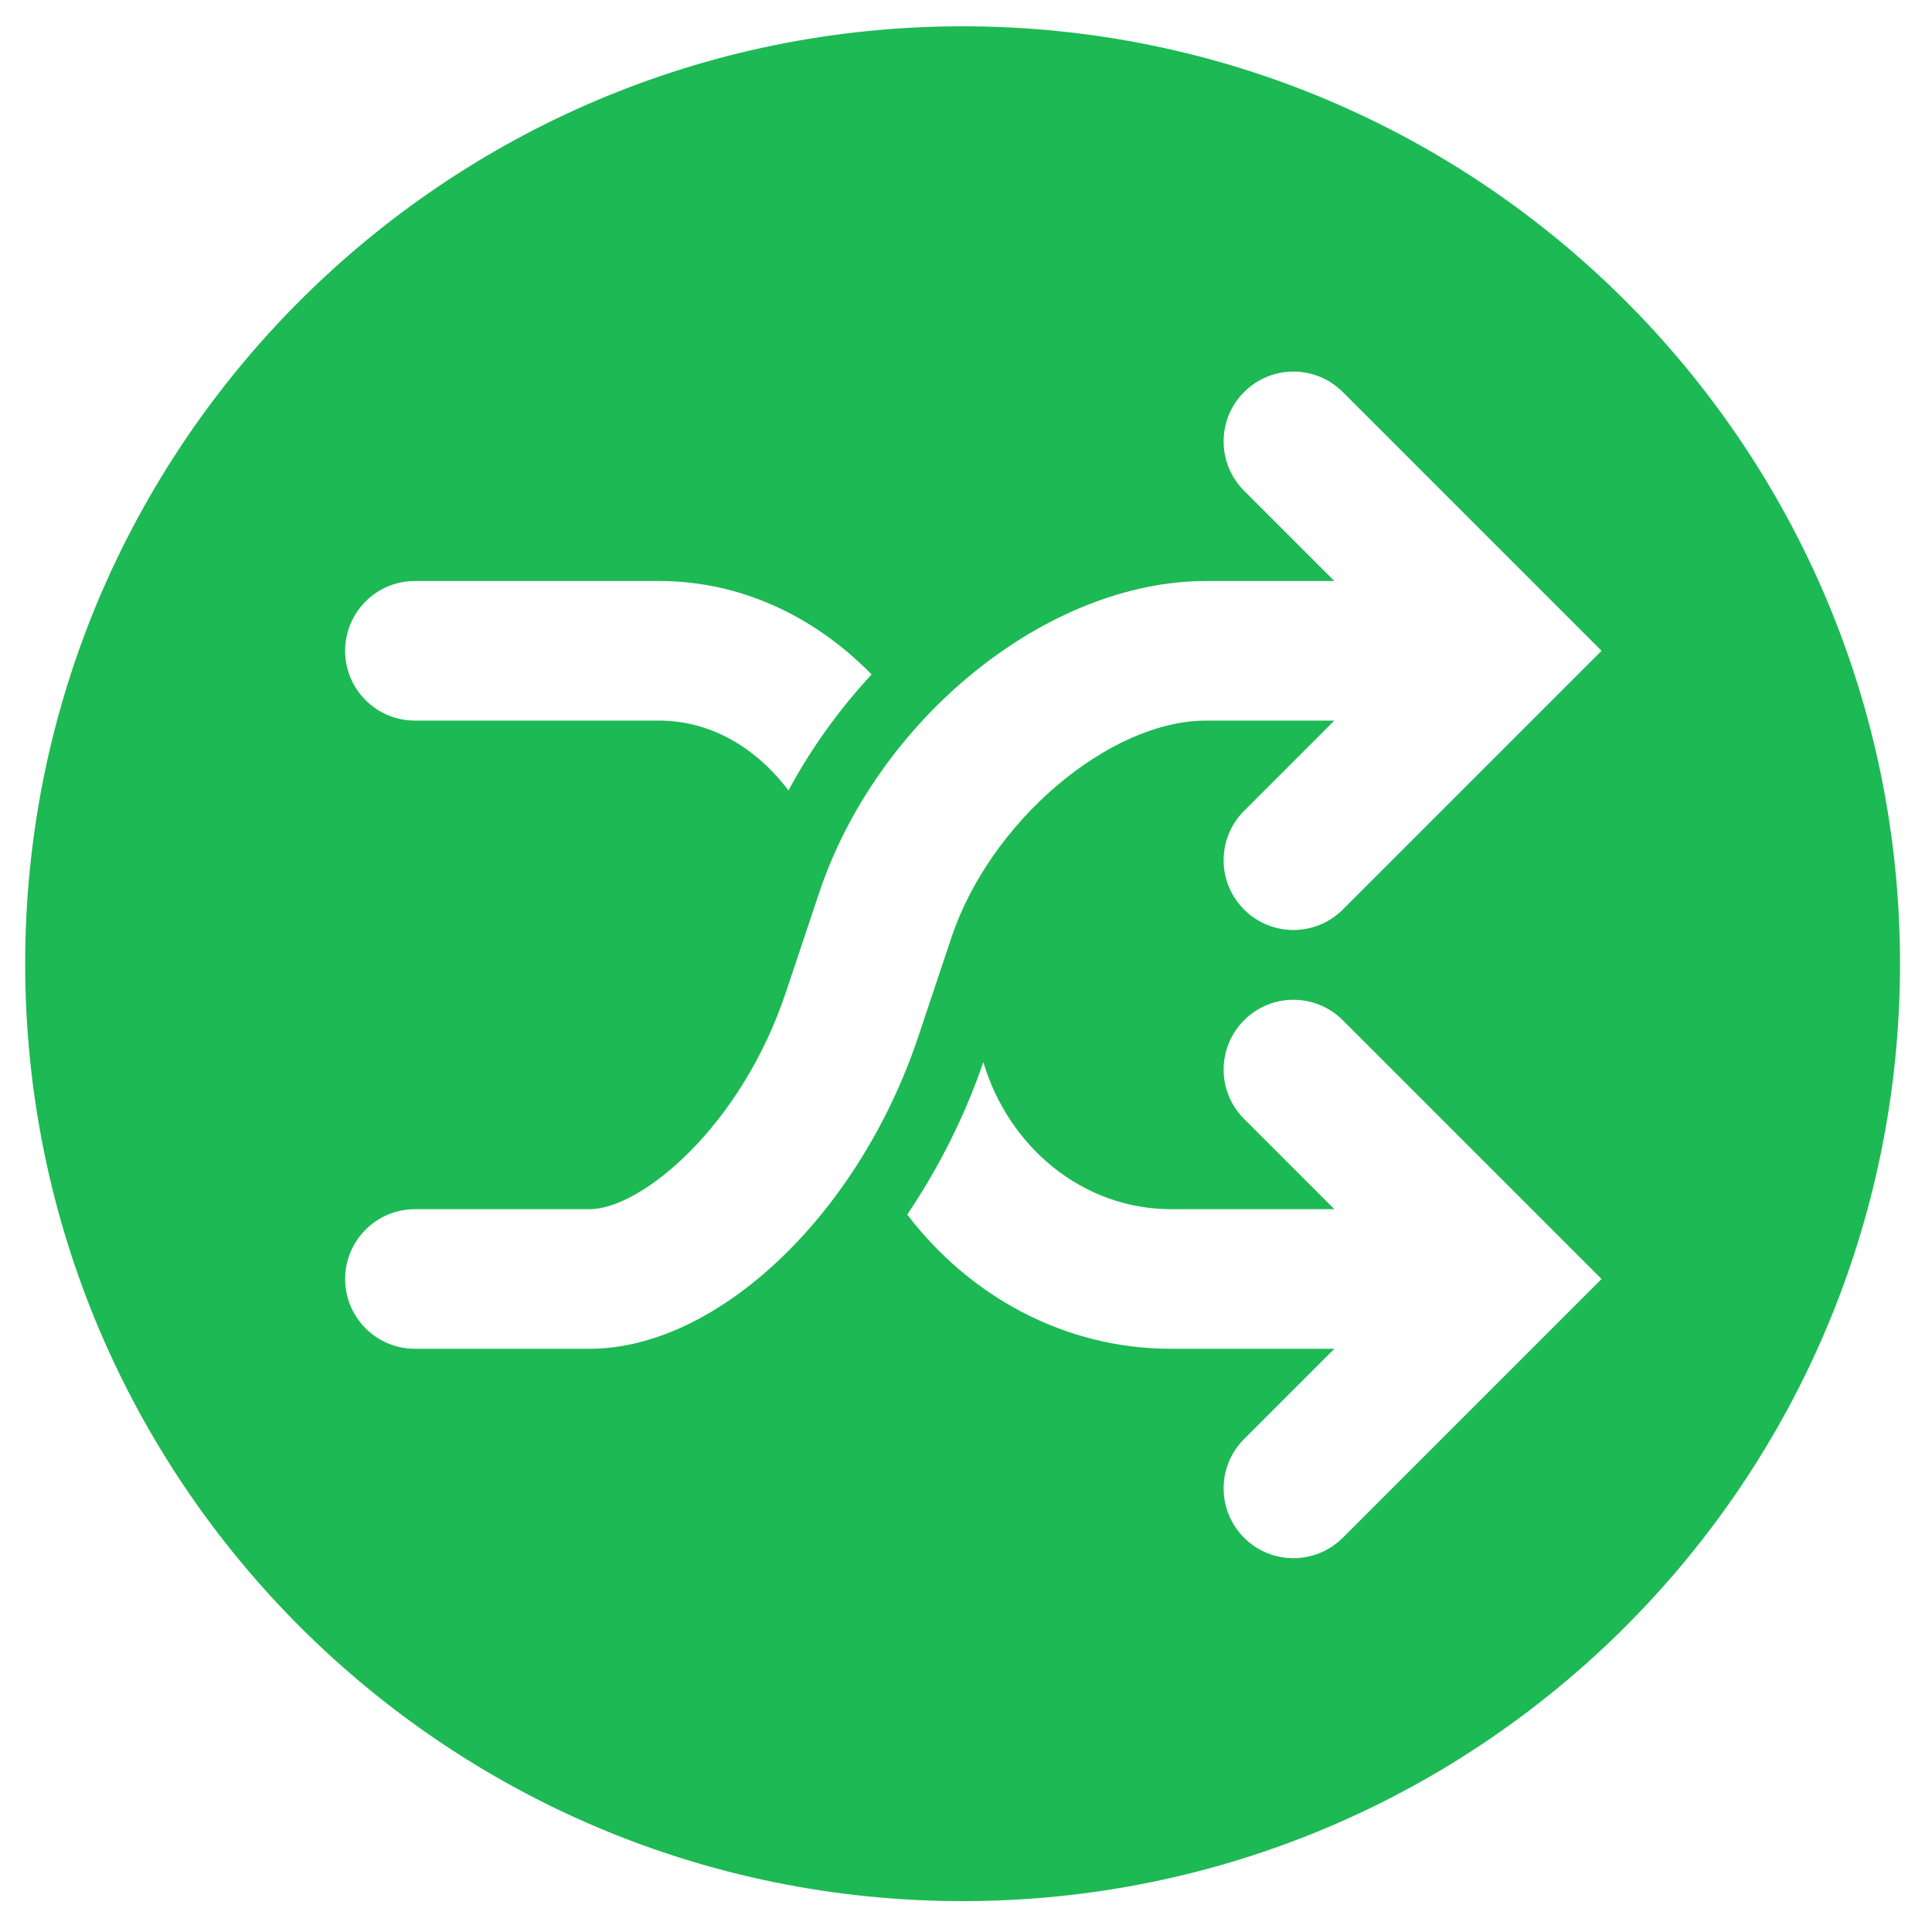
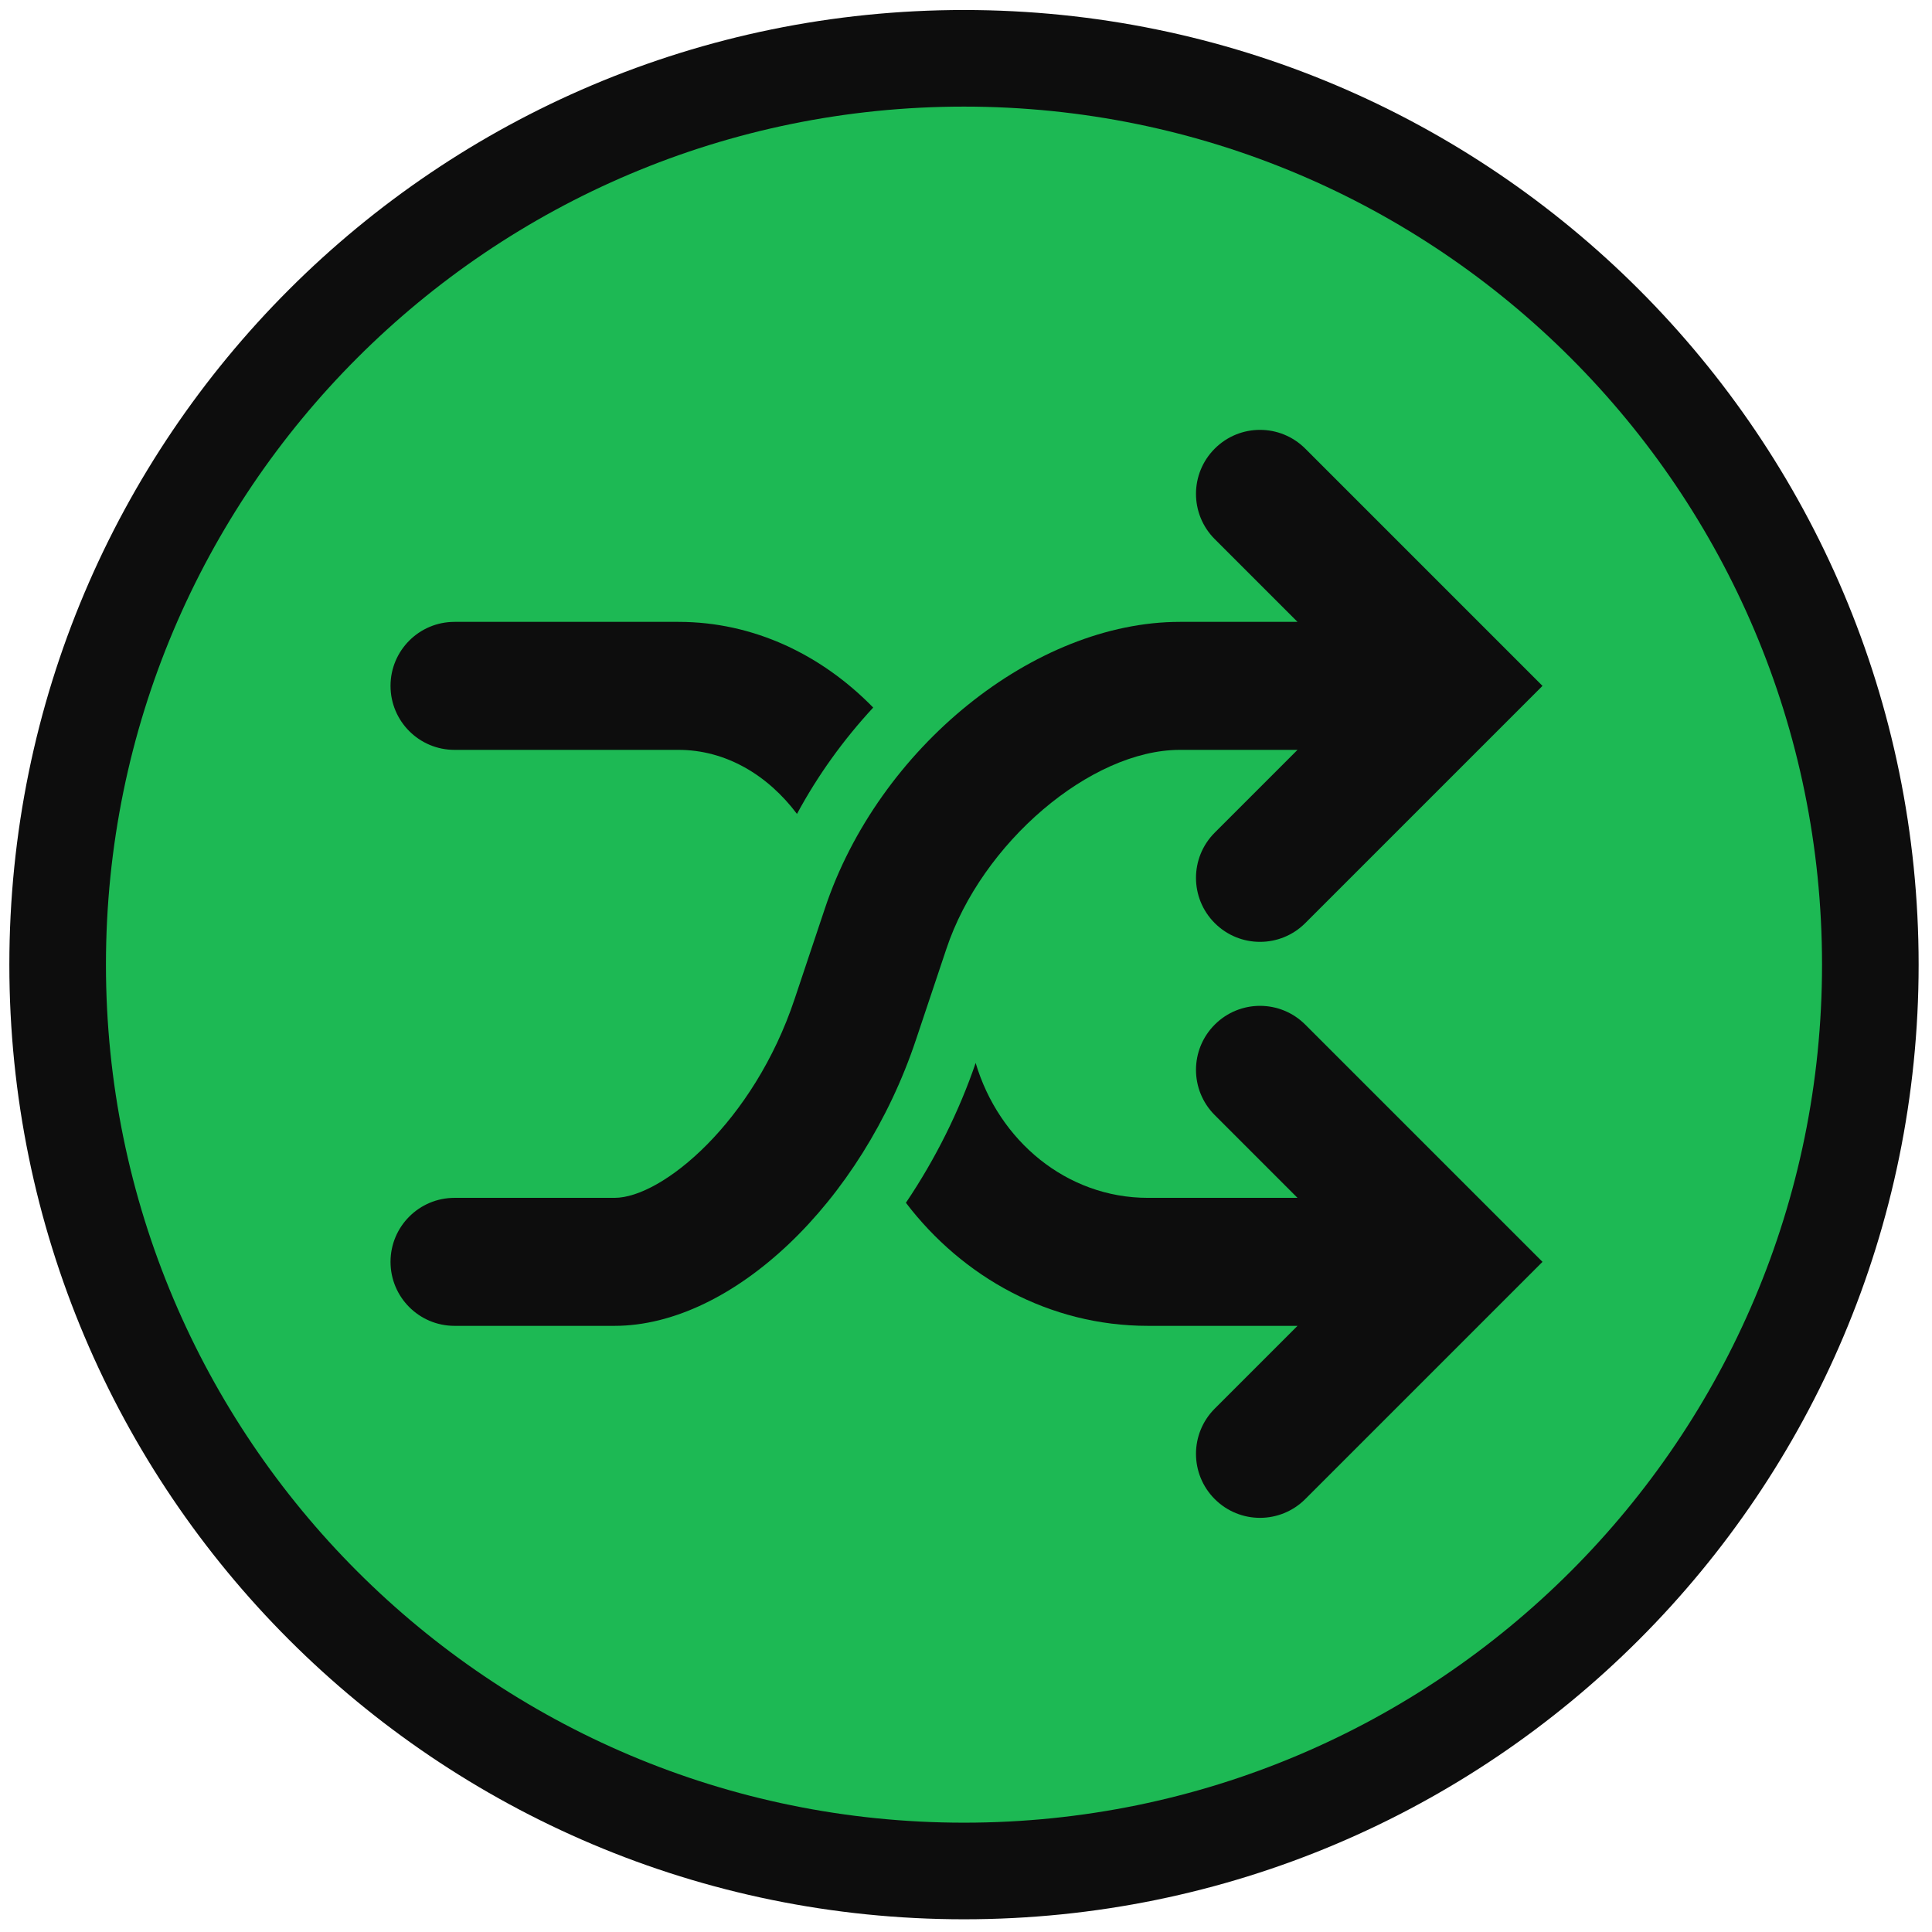
<svg xmlns="http://www.w3.org/2000/svg" viewBox="0 0 500 500">
-   <g transform="matrix(1.289149, 0, 0, 1.289149, -89.50483, -54.0782)" style="">
-     <circle style="fill: rgb(29, 185, 84);" cx="262.673" cy="235.416" r="188.188" transform="matrix(0, -1, 1, 0, 27.257, 498.089)" />
-     <g transform="matrix(14.01229, 0, 0, 14.01229, 96.68243, 60.49965)" style="">
-       <path d="M4,9h3.5c0.736,0,1.393,0.391,1.851,1.001c0.325-0.604,0.729-1.163,1.191-1.662C9.739,7.516,8.676,7,7.5,7H4   C3.447,7,3,7.448,3,8S3.447,9,4,9z" style="fill: rgb(255, 255, 255);" />
-       <path d="M11.685,12.111C12.236,10.454,13.941,9,15.334,9h1.838l-1.293,1.293c-0.391,0.391-0.391,1.023,0,1.414   C16.074,11.902,16.33,12,16.586,12s0.512-0.098,0.707-0.293L21,8l-3.707-3.707c-0.391-0.391-1.023-0.391-1.414,0   s-0.391,1.023,0,1.414L17.172,7h-1.838c-2.274,0-4.711,1.967-5.547,4.479l-0.472,1.411C8.674,14.816,7.243,16,6.5,16H4   c-0.553,0-1,0.448-1,1s0.447,1,1,1h2.5c1.837,0,3.863-1.925,4.713-4.479L11.685,12.111z" style="fill: rgb(255, 255, 255);" />
-       <path d="M15.879,13.293c-0.391,0.391-0.391,1.023,0,1.414L17.172,16h-2.338c-1.268,0-2.33-0.891-2.691-2.108   c-0.256,0.75-0.627,1.499-1.09,2.185C11.939,17.239,13.296,18,14.834,18h2.338l-1.293,1.293c-0.391,0.391-0.391,1.023,0,1.414   C16.074,20.902,16.33,21,16.586,21s0.512-0.098,0.707-0.293L21,17l-3.707-3.707C16.902,12.902,16.27,12.902,15.879,13.293z" style="fill: rgb(255, 255, 255);" />
-     </g>
+   <circle style="fill: rgb(29, 185, 84); paint-order: stroke; stroke: rgb(13, 13, 13); stroke-width: 50px;" cx="250.689" cy="249.011" r="222.06" transform="matrix(0, -1, 1, 0, 0.468637, 500.3387)" />
+   <g transform="matrix(16.56265, 0, 0, 16.56265, 51.37974, 45.00157)" style="">
+     <path d="M4,9h3.5c0.736,0,1.393,0.391,1.851,1.001c0.325-0.604,0.729-1.163,1.191-1.662C9.739,7.516,8.676,7,7.5,7H4   C3.447,7,3,7.448,3,8S3.447,9,4,9z" style="fill: rgb(13, 13, 13);" />
+     <path d="M11.685,12.111C12.236,10.454,13.941,9,15.334,9h1.838l-1.293,1.293c-0.391,0.391-0.391,1.023,0,1.414   C16.074,11.902,16.33,12,16.586,12s0.512-0.098,0.707-0.293L21,8l-3.707-3.707c-0.391-0.391-1.023-0.391-1.414,0   s-0.391,1.023,0,1.414L17.172,7h-1.838c-2.274,0-4.711,1.967-5.547,4.479l-0.472,1.411C8.674,14.816,7.243,16,6.5,16H4   c-0.553,0-1,0.448-1,1s0.447,1,1,1h2.5c1.837,0,3.863-1.925,4.713-4.479L11.685,12.111z" style="fill: rgb(13, 13, 13);" />
+     <path d="M15.879,13.293c-0.391,0.391-0.391,1.023,0,1.414L17.172,16h-2.338c-1.268,0-2.33-0.891-2.691-2.108   c-0.256,0.75-0.627,1.499-1.09,2.185C11.939,17.239,13.296,18,14.834,18h2.338l-1.293,1.293c-0.391,0.391-0.391,1.023,0,1.414   C16.074,20.902,16.33,21,16.586,21s0.512-0.098,0.707-0.293L21,17l-3.707-3.707C16.902,12.902,16.27,12.902,15.879,13.293z" style="fill: rgb(13, 13, 13);" />
  </g>
</svg>
